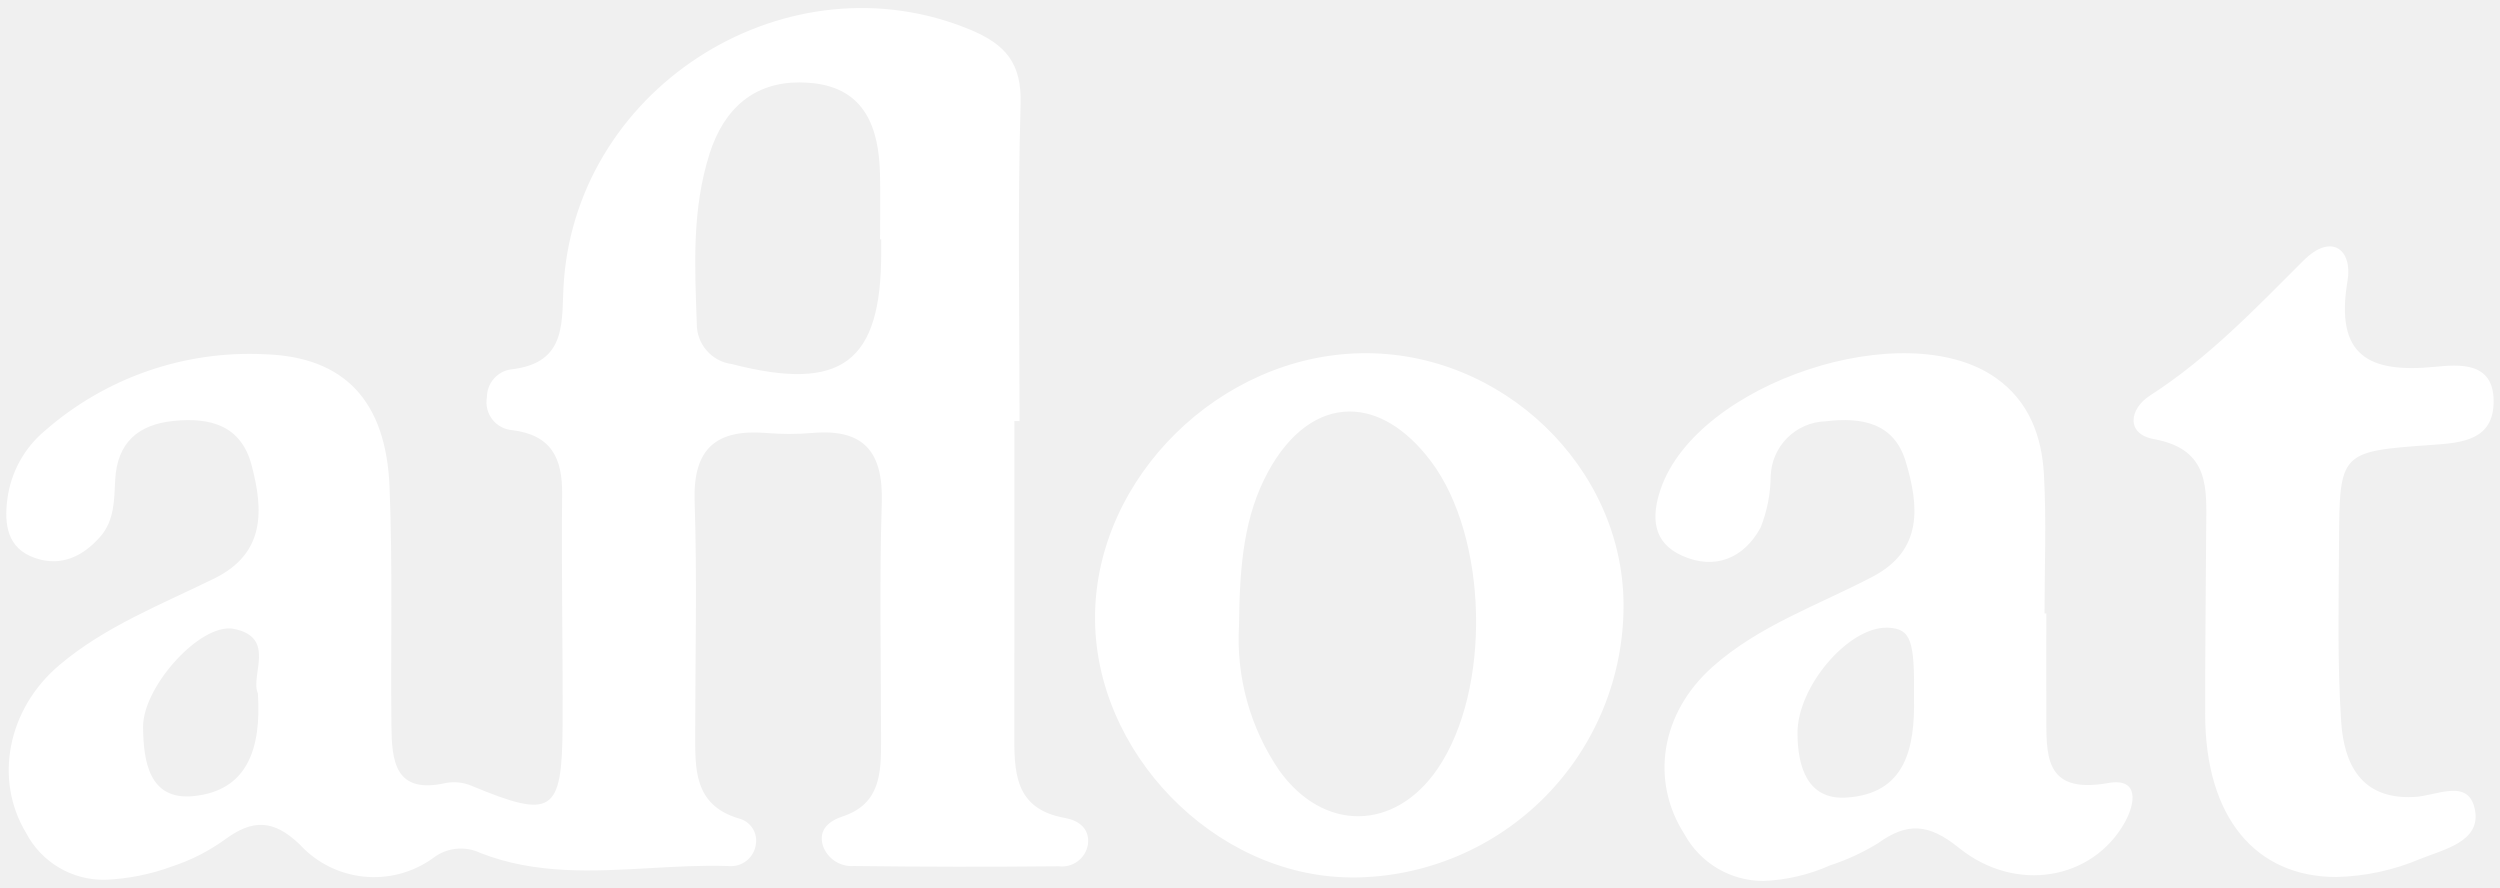
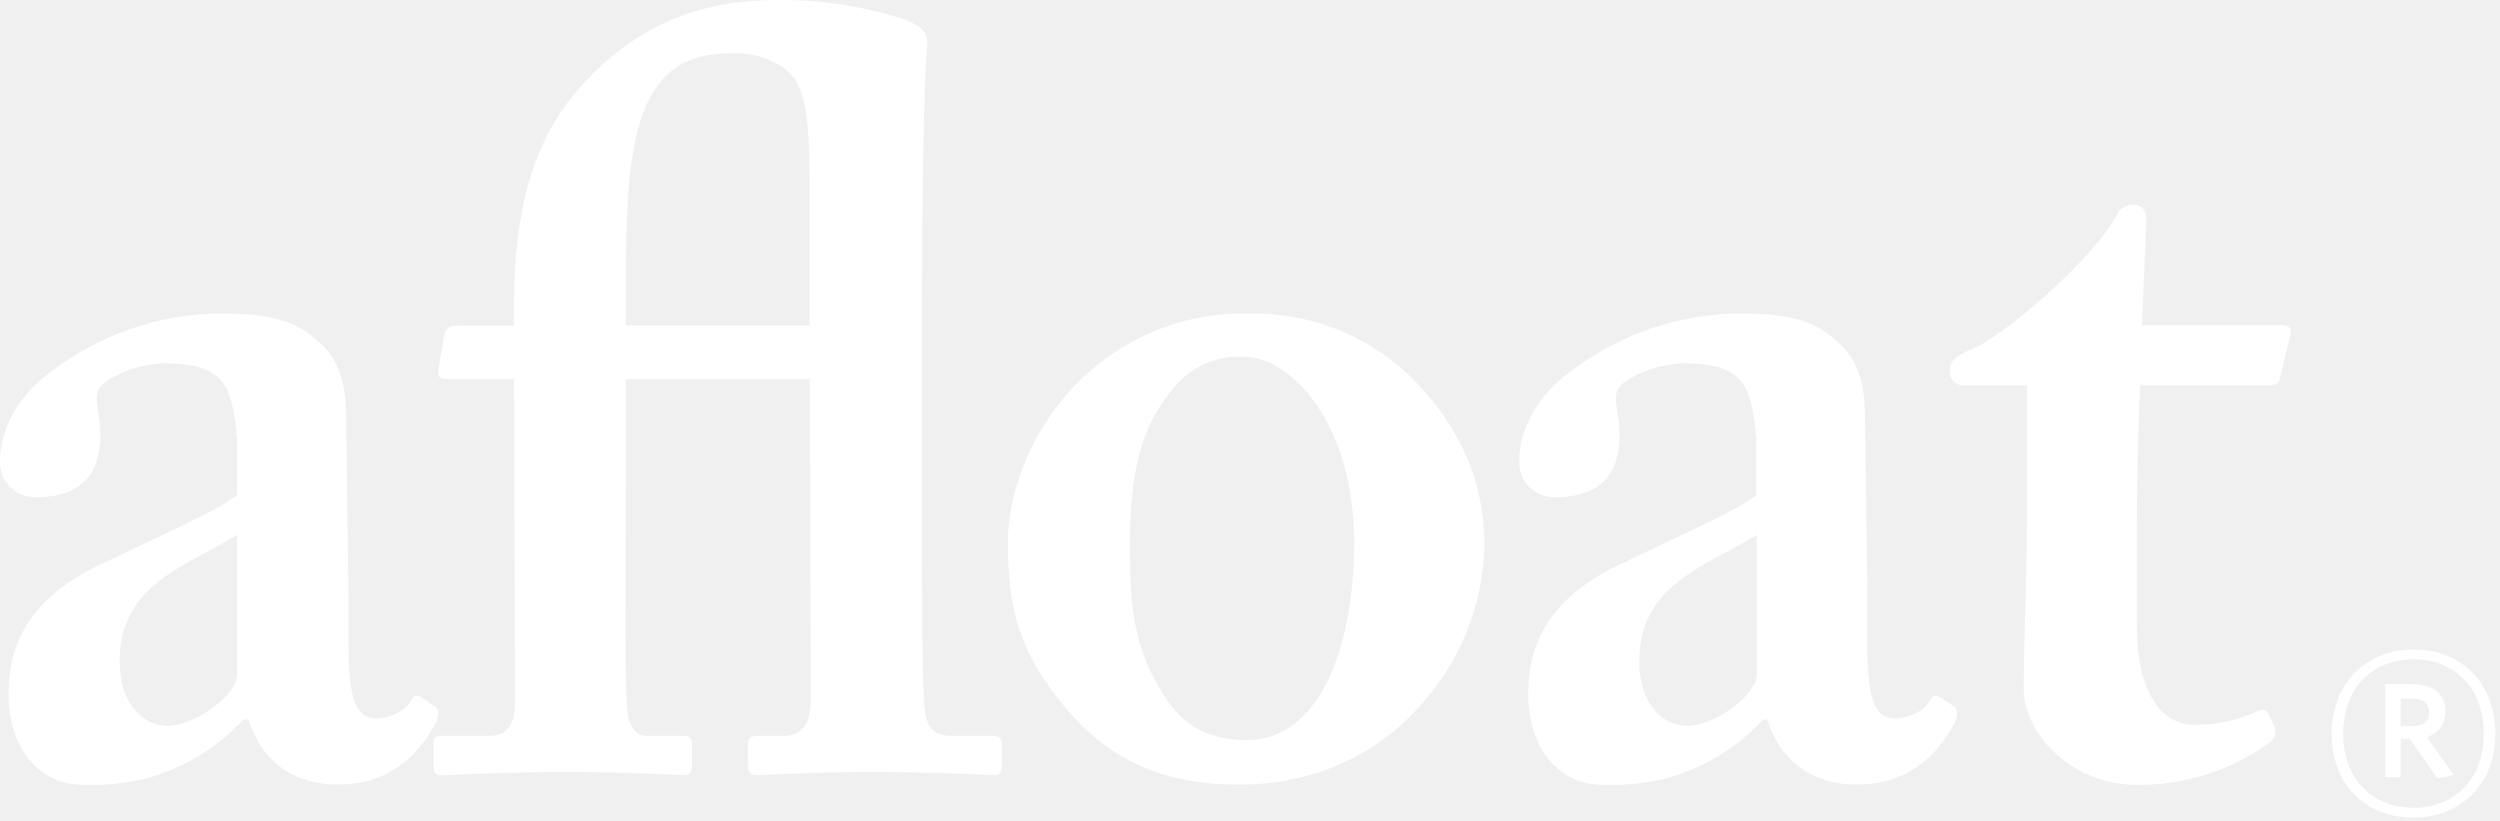
- <svg xmlns="http://www.w3.org/2000/svg" width="196.854" height="69.873">
-   <g data-name="Raggruppa 3047">
-     <path data-name="Unione 9" d="M132.638 65.689c-2.712-4.211-1.873-9.538 2.194-13.166 3.668-3.274 8.349-4.87 12.633-7.121 3.974-2.086 3.637-5.572 2.6-9.041-.924-3.093-3.5-3.521-6.3-3.187a4.467 4.467 0 00-4.339 4.356 11.128 11.128 0 01-.8 4.028c-1.323 2.41-3.591 3.353-6.173 2.2-2.32-1.034-2.457-3.041-1.671-5.3 2.9-8.319 19.225-13.733 26.362-8.711 2.653 1.867 3.639 4.638 3.8 7.646.2 3.627.046 7.275.046 10.913h.141c0 2.6-.012 5.2 0 7.8.019 3.231-.294 6.473 4.873 5.551 2.416-.43 2.184 1.543 1.281 3.143-2.514 4.453-8.537 5.592-13.049 1.952-2.375-1.918-4.063-2.008-6.366-.349a17.747 17.747 0 01-3.761 1.736 14.311 14.311 0 01-5.246 1.229 7.073 7.073 0 01-6.225-3.679zm8.9-7.952c.007 2.628.78 5.24 3.807 5.067 4.722-.272 5.441-3.933 5.367-7.834.059-4.582-.257-5.448-2.028-5.544h-.156c-3.026-.005-7.001 4.647-6.991 8.309zM2.052 65.58C-.472 61.41.57 55.86 4.644 52.396c3.6-3.061 8.028-4.78 12.227-6.844 4.035-1.984 3.879-5.379 2.938-8.932-.831-3.137-3.268-3.764-6.127-3.477-2.8.281-4.455 1.7-4.611 4.644-.082 1.553-.053 3.178-1.155 4.448-1.345 1.548-3.055 2.4-5.095 1.725C.56 43.214.313 41.292.583 39.27a8.427 8.427 0 012.953-5.354 24.458 24.458 0 0117.289-6.022c6.318.191 9.579 3.7 9.849 10.455.25 6.241.083 12.5.147 18.748.029 2.788.233 5.479 4.3 4.554a3.532 3.532 0 012 .219c6.37 2.648 7.143 2.178 7.178-4.726.03-6.075-.1-12.153-.036-18.228.032-2.839-.848-4.658-3.923-5.045a2.2 2.2 0 01-2-2.585 2.218 2.218 0 011.89-2.2c4.6-.5 3.938-3.96 4.174-7.023 1.2-15.5 17.787-25.65 32.02-19.712 2.744 1.145 4.032 2.622 3.94 5.827-.243 8.32-.082 16.652-.082 24.978h-.408c0 8.16.012 16.319-.006 24.479-.007 3.053-.056 6.054 3.971 6.767 1.057.188 2 .81 1.824 2.11a2.066 2.066 0 01-2.286 1.7q-8.063.08-16.129-.021a2.4 2.4 0 01-2.452-1.6c-.38-1.268.5-1.954 1.545-2.3 3-.992 3.035-3.446 3.036-5.937 0-6.25-.141-12.5.055-18.748.125-4.007-1.388-5.868-5.46-5.513a21.815 21.815 0 01-3.643 0c-3.912-.315-5.77 1.211-5.633 5.364.2 6.07.05 12.152.045 18.228 0 2.824-.135 5.681 3.406 6.754a1.8 1.8 0 011.383 1.955 1.986 1.986 0 01-2.184 1.8c-2.043-.07-4.1.047-6.156.164-4.507.255-9.012.51-13.357-1.191a3.578 3.578 0 00-3.746.408 7.943 7.943 0 01-10.488-1.083c-2.07-1.983-3.719-1.985-5.883-.391a15.1 15.1 0 01-4.149 2.116 17.194 17.194 0 01-5.265 1.057 6.875 6.875 0 01-6.251-3.695zm9.214-8.309c.031 2.657.459 5.76 3.962 5.416 4.263-.418 5.36-3.751 5.079-8.083-.629-1.388 1.491-4.422-1.9-5.086a2 2 0 00-.379-.035c-2.645-.002-6.798 4.741-6.763 7.787zm44.6-45.141c-1.393 4.375-1.16 8.859-1 13.338a3.176 3.176 0 002.763 3.2c8.624 2.218 11.77-.1 11.759-8.789v-1.034h-.089c0-1.725.034-3.449-.007-5.173-.09-3.589-1.174-6.674-5.251-7.12a10.239 10.239 0 00-1.109-.062c-3.514.003-5.909 1.989-7.07 5.64zm50.423 56.959c-10.692-.11-20.2-9.9-20.064-20.668.133-10.855 9.827-20.4 20.934-20.607 11.079-.208 20.635 8.934 20.681 19.782a21.4 21.4 0 01-21.328 21.5zm-6.451-31.911c-1.864 3.434-2.231 7.254-2.276 12.06a18.36 18.36 0 003.161 11.42c3.486 4.878 9.115 4.8 12.475-.124 4.257-6.234 3.991-18.229-.536-24.231-1.964-2.6-4.212-3.9-6.381-3.9-2.411-.002-4.722 1.595-6.447 4.775zm73.8 19.073c-.007-4.858.055-9.717.08-14.577.017-3.156.357-6.284-4.124-7.1-2.2-.4-1.951-2.368-.292-3.434 4.579-2.943 8.275-6.829 12.085-10.629 2.223-2.217 3.872-.82 3.462 1.6-1.007 5.928 1.691 7.28 6.863 6.775 1.937-.188 4.628-.426 4.641 2.686.012 3.074-2.447 3.292-4.816 3.458-7.291.516-7.322.537-7.359 7.748-.024 4.684-.14 9.382.17 14.049.22 3.311 1.557 6.116 5.672 5.931 1.78-.037 4.4-1.6 4.873 1.068.431 2.446-2.463 3.06-4.3 3.8a18.029 18.029 0 01-6.64 1.431c-6.316-.01-10.303-4.656-10.315-12.806z" fill="#fff" stroke="rgba(0,0,0,0)" />
-   </g>
+ <svg xmlns="http://www.w3.org/2000/svg" width="332" height="109" viewBox="0 0 332 109" fill="none">
+   <path d="M32.336 95.552C28.987 99.17 24.723 101.816 19.995 103.212C17.038 104.011 13.976 104.348 10.915 104.212C5.676 104.212 1.135 99.962 1.135 92.022C1.135 85.492 3.975 79.112 14.185 74.572C22.976 70.322 28.366 68.052 31.485 65.782V58.362C31.206 55.522 30.916 52.122 29.215 50.362C27.796 48.812 25.215 48.242 22.125 48.242C19.19 48.258 16.326 49.145 13.896 50.792C11.896 52.212 13.335 54.342 13.335 57.792C13.335 62.902 10.775 66.022 4.825 66.022C4.184 66.052 3.543 65.948 2.944 65.716C2.345 65.483 1.801 65.129 1.347 64.674C0.893 64.219 0.539 63.674 0.308 63.075C0.077 62.475 -0.026 61.834 0.005 61.192C0.005 57.192 2.265 52.682 6.526 49.562C13.094 44.428 21.189 41.634 29.526 41.622C37.465 41.622 40.026 43.322 42.575 45.622C45.696 48.462 45.975 52.432 45.975 56.262L46.266 78.672V85.472C46.266 93.132 47.395 95.402 49.946 95.402C51.946 95.402 53.946 94.272 54.486 93.132C55.056 92.282 55.336 92.282 55.906 92.562L57.605 93.702C58.175 93.982 58.456 94.552 57.895 95.972C56.475 98.522 53.066 104.192 44.895 104.192C39.505 104.192 34.965 101.642 32.986 95.542L32.336 95.552ZM31.485 71.022C25.245 75.022 15.886 77.402 15.886 87.752C15.886 93.572 19.006 96.402 22.405 96.402C26.405 96.122 31.485 92.152 31.485 89.602V71.022Z" fill="white" />
+   <path d="M83.106 62.792C83.106 79.242 82.966 89.792 83.246 93.712C83.385 96.262 84.246 97.712 85.945 97.712H90.486C91.615 97.712 91.895 97.992 91.895 98.992V101.542C91.895 102.392 91.615 102.962 91.046 102.962C90.195 102.962 85.046 102.532 74.885 102.532C66.085 102.532 59.886 102.962 58.715 102.962C57.865 102.962 57.575 102.672 57.575 101.822V98.562C57.575 97.992 57.865 97.712 58.995 97.712H64.996C67.546 97.712 68.395 96.012 68.395 93.172L68.255 50.342H59.035C58.465 50.342 58.185 50.062 58.185 49.212L59.035 44.392C59.175 43.682 59.605 43.252 60.736 43.252H68.255V40.842C68.255 24.962 72.085 16.732 78.035 10.492C85.415 2.842 93.635 0.002 103.285 0.002C108.963 -0.05 114.612 0.811 120.015 2.552C122.285 3.402 123.275 4.252 123.135 5.962C122.425 14.462 122.425 39.962 122.425 47.512V67.932C122.425 74.452 122.425 88.932 122.715 93.172C122.855 96.292 123.715 97.712 126.255 97.712H131.365C132.785 97.712 133.065 97.992 133.065 98.992V101.542C133.065 102.392 132.785 102.962 132.215 102.962C131.365 102.962 125.405 102.532 116.045 102.532C106.685 102.532 101.586 102.962 100.446 102.962C99.596 102.962 99.316 102.392 99.316 101.542V98.842C99.316 97.992 99.596 97.712 101.016 97.712H104.135C106.135 97.712 107.675 96.582 107.675 92.892L107.535 50.342H83.106V62.792ZM107.495 43.222V23.792C107.495 14.152 106.645 10.792 103.955 8.902C101.971 7.625 99.644 6.983 97.285 7.062C93.035 7.062 89.626 8.192 87.365 11.312C83.106 16.992 83.106 28.052 83.106 40.392V43.222H107.495Z" fill="white" />
+   <path d="M187.345 50.032C194.005 56.692 197.125 64.032 197.125 72.442C196.954 80.464 193.824 88.139 188.335 93.992C182.525 100.522 174.015 104.202 164.505 104.202C155.575 104.202 147.915 101.652 141.505 93.992C135.265 86.622 133.845 80.662 133.845 71.992C133.845 65.182 137.255 55.262 145.755 48.452C151.445 43.859 158.586 41.445 165.895 41.642C169.847 41.559 173.777 42.257 177.458 43.697C181.139 45.137 184.499 47.29 187.345 50.032V50.032ZM179.825 72.032C179.825 56.432 171.605 47.362 165.075 47.362C163.395 47.282 161.718 47.584 160.171 48.246C158.625 48.907 157.248 49.911 156.145 51.182C151.745 56.182 150.045 62.102 150.045 72.462C150.045 80.682 150.615 86.072 154.445 92.172C156.855 96.002 159.975 98.272 165.645 98.272C175.005 98.252 179.825 86.482 179.825 72.012V72.032Z" fill="white" />
+   <path d="M234.145 95.552C230.797 99.17 226.533 101.816 221.805 103.212C218.848 104.011 215.786 104.348 212.725 104.212C207.485 104.212 202.945 99.962 202.945 92.022C202.945 85.492 205.785 79.112 215.945 74.572C224.735 70.322 230.125 68.052 233.245 65.782V58.362C232.955 55.522 232.675 52.122 230.975 50.362C229.555 48.812 226.975 48.242 223.885 48.242C220.95 48.257 218.085 49.144 215.655 50.792C213.655 52.212 215.085 54.342 215.085 57.792C215.085 62.902 212.535 66.022 206.585 66.022C205.943 66.052 205.302 65.948 204.702 65.716C204.103 65.483 203.558 65.129 203.104 64.674C202.649 64.219 202.294 63.675 202.062 63.075C201.83 62.476 201.726 61.834 201.755 61.192C201.755 57.192 204.025 52.682 208.285 49.562C214.853 44.426 222.948 41.631 231.285 41.622C239.225 41.622 241.785 43.322 244.285 45.622C247.405 48.462 247.685 52.432 247.685 56.262L247.975 78.672V85.472C247.975 93.132 249.105 95.402 251.655 95.402C253.655 95.402 255.655 94.272 256.195 93.132C256.765 92.282 257.045 92.282 257.615 92.562L259.315 93.702C259.885 93.982 260.165 94.552 259.595 95.972C258.185 98.522 254.775 104.192 246.595 104.192C241.205 104.192 236.665 101.642 234.685 95.542L234.145 95.552ZM233.295 71.022C227.055 75.022 217.695 77.402 217.695 87.752C217.695 93.572 220.815 96.402 224.215 96.402C228.215 96.122 233.295 92.152 233.295 89.602V71.022Z" fill="white" />
+   <path d="M260.945 51.162C260.674 51.199 260.398 51.172 260.139 51.084C259.88 50.996 259.645 50.85 259.451 50.657C259.258 50.463 259.111 50.228 259.024 49.968C258.936 49.709 258.909 49.434 258.945 49.162C258.945 48.022 259.795 47.162 261.635 46.462C265.635 45.052 277.945 34.552 281.065 28.602C281.252 28.161 281.57 27.788 281.976 27.534C282.382 27.279 282.857 27.157 283.335 27.182C284.465 27.182 285.035 28.032 285.035 29.182L284.465 43.182H303.185C304.035 43.182 304.325 43.752 304.185 44.322L302.765 50.322C302.625 50.892 302.195 51.172 301.345 51.172H284.205C283.925 57.172 283.775 63.942 283.775 70.172V82.932C283.775 93.992 288.455 96.262 291.295 96.262C294.129 96.293 296.936 95.713 299.525 94.562C300.525 94.132 300.935 94.132 301.225 94.842L302.075 96.552C302.207 96.903 302.222 97.286 302.12 97.646C302.017 98.006 301.802 98.324 301.505 98.552C296.325 102.338 290.051 104.329 283.635 104.222C275.125 104.222 268.745 97.422 268.745 91.462C268.745 86.352 269.175 75.012 269.175 69.622V51.162H260.945Z" fill="white" />
+   <path d="M331.384 97.44C331.384 90.768 326.92 86.256 320.536 86.256C314.152 86.256 309.64 90.816 309.64 97.44C309.64 104.112 314.056 108.576 320.488 108.576C326.824 108.576 331.384 104.064 331.384 97.44ZM329.848 97.44C329.848 103.728 325.72 107.28 320.488 107.28C315.352 107.28 311.176 103.728 311.176 97.44C311.176 91.104 315.304 87.552 320.536 87.552C325.672 87.552 329.848 91.104 329.848 97.44ZM318.808 103.2V98.112H320.008L323.704 103.392L325.864 102.912L322.264 97.872C323.8 97.392 324.76 96.24 324.76 94.464C324.76 92.16 323.032 90.864 320.44 90.864H316.744V103.2H318.808ZM322.6 94.608C322.6 95.856 321.736 96.432 320.344 96.432H318.808V92.784H320.44C321.832 92.784 322.6 93.408 322.6 94.608Z" fill="white" />
</svg>
